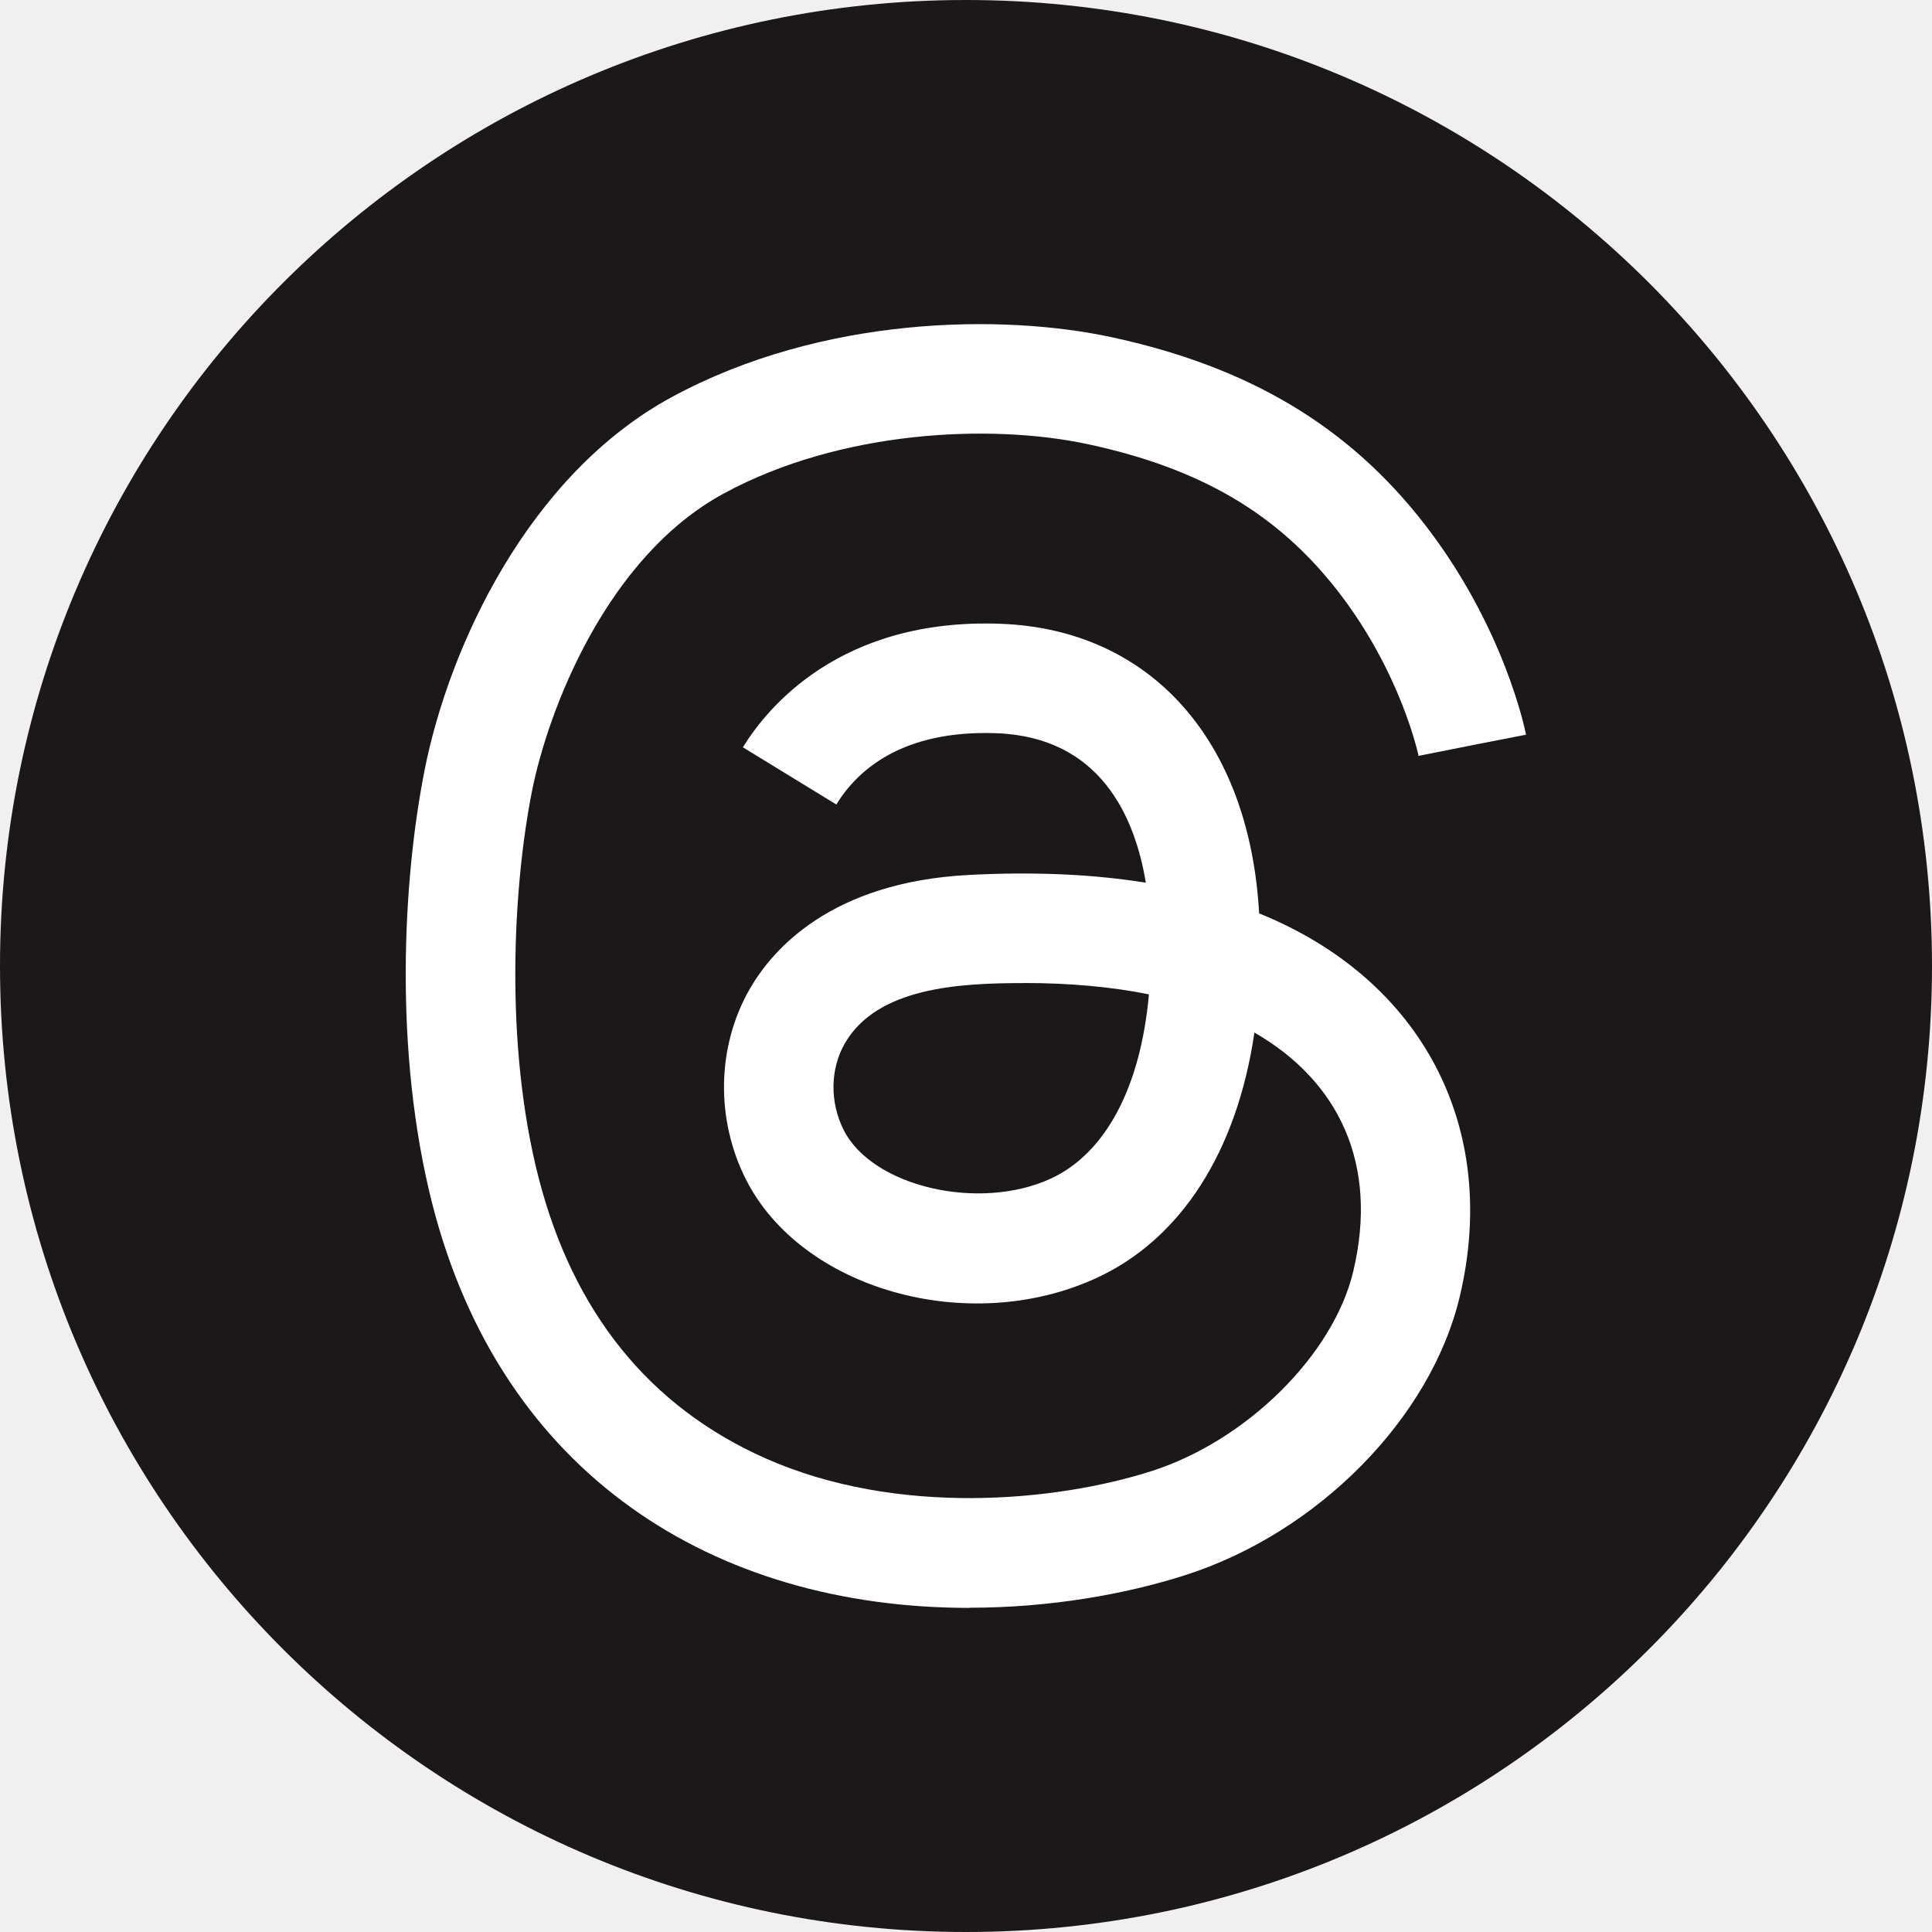
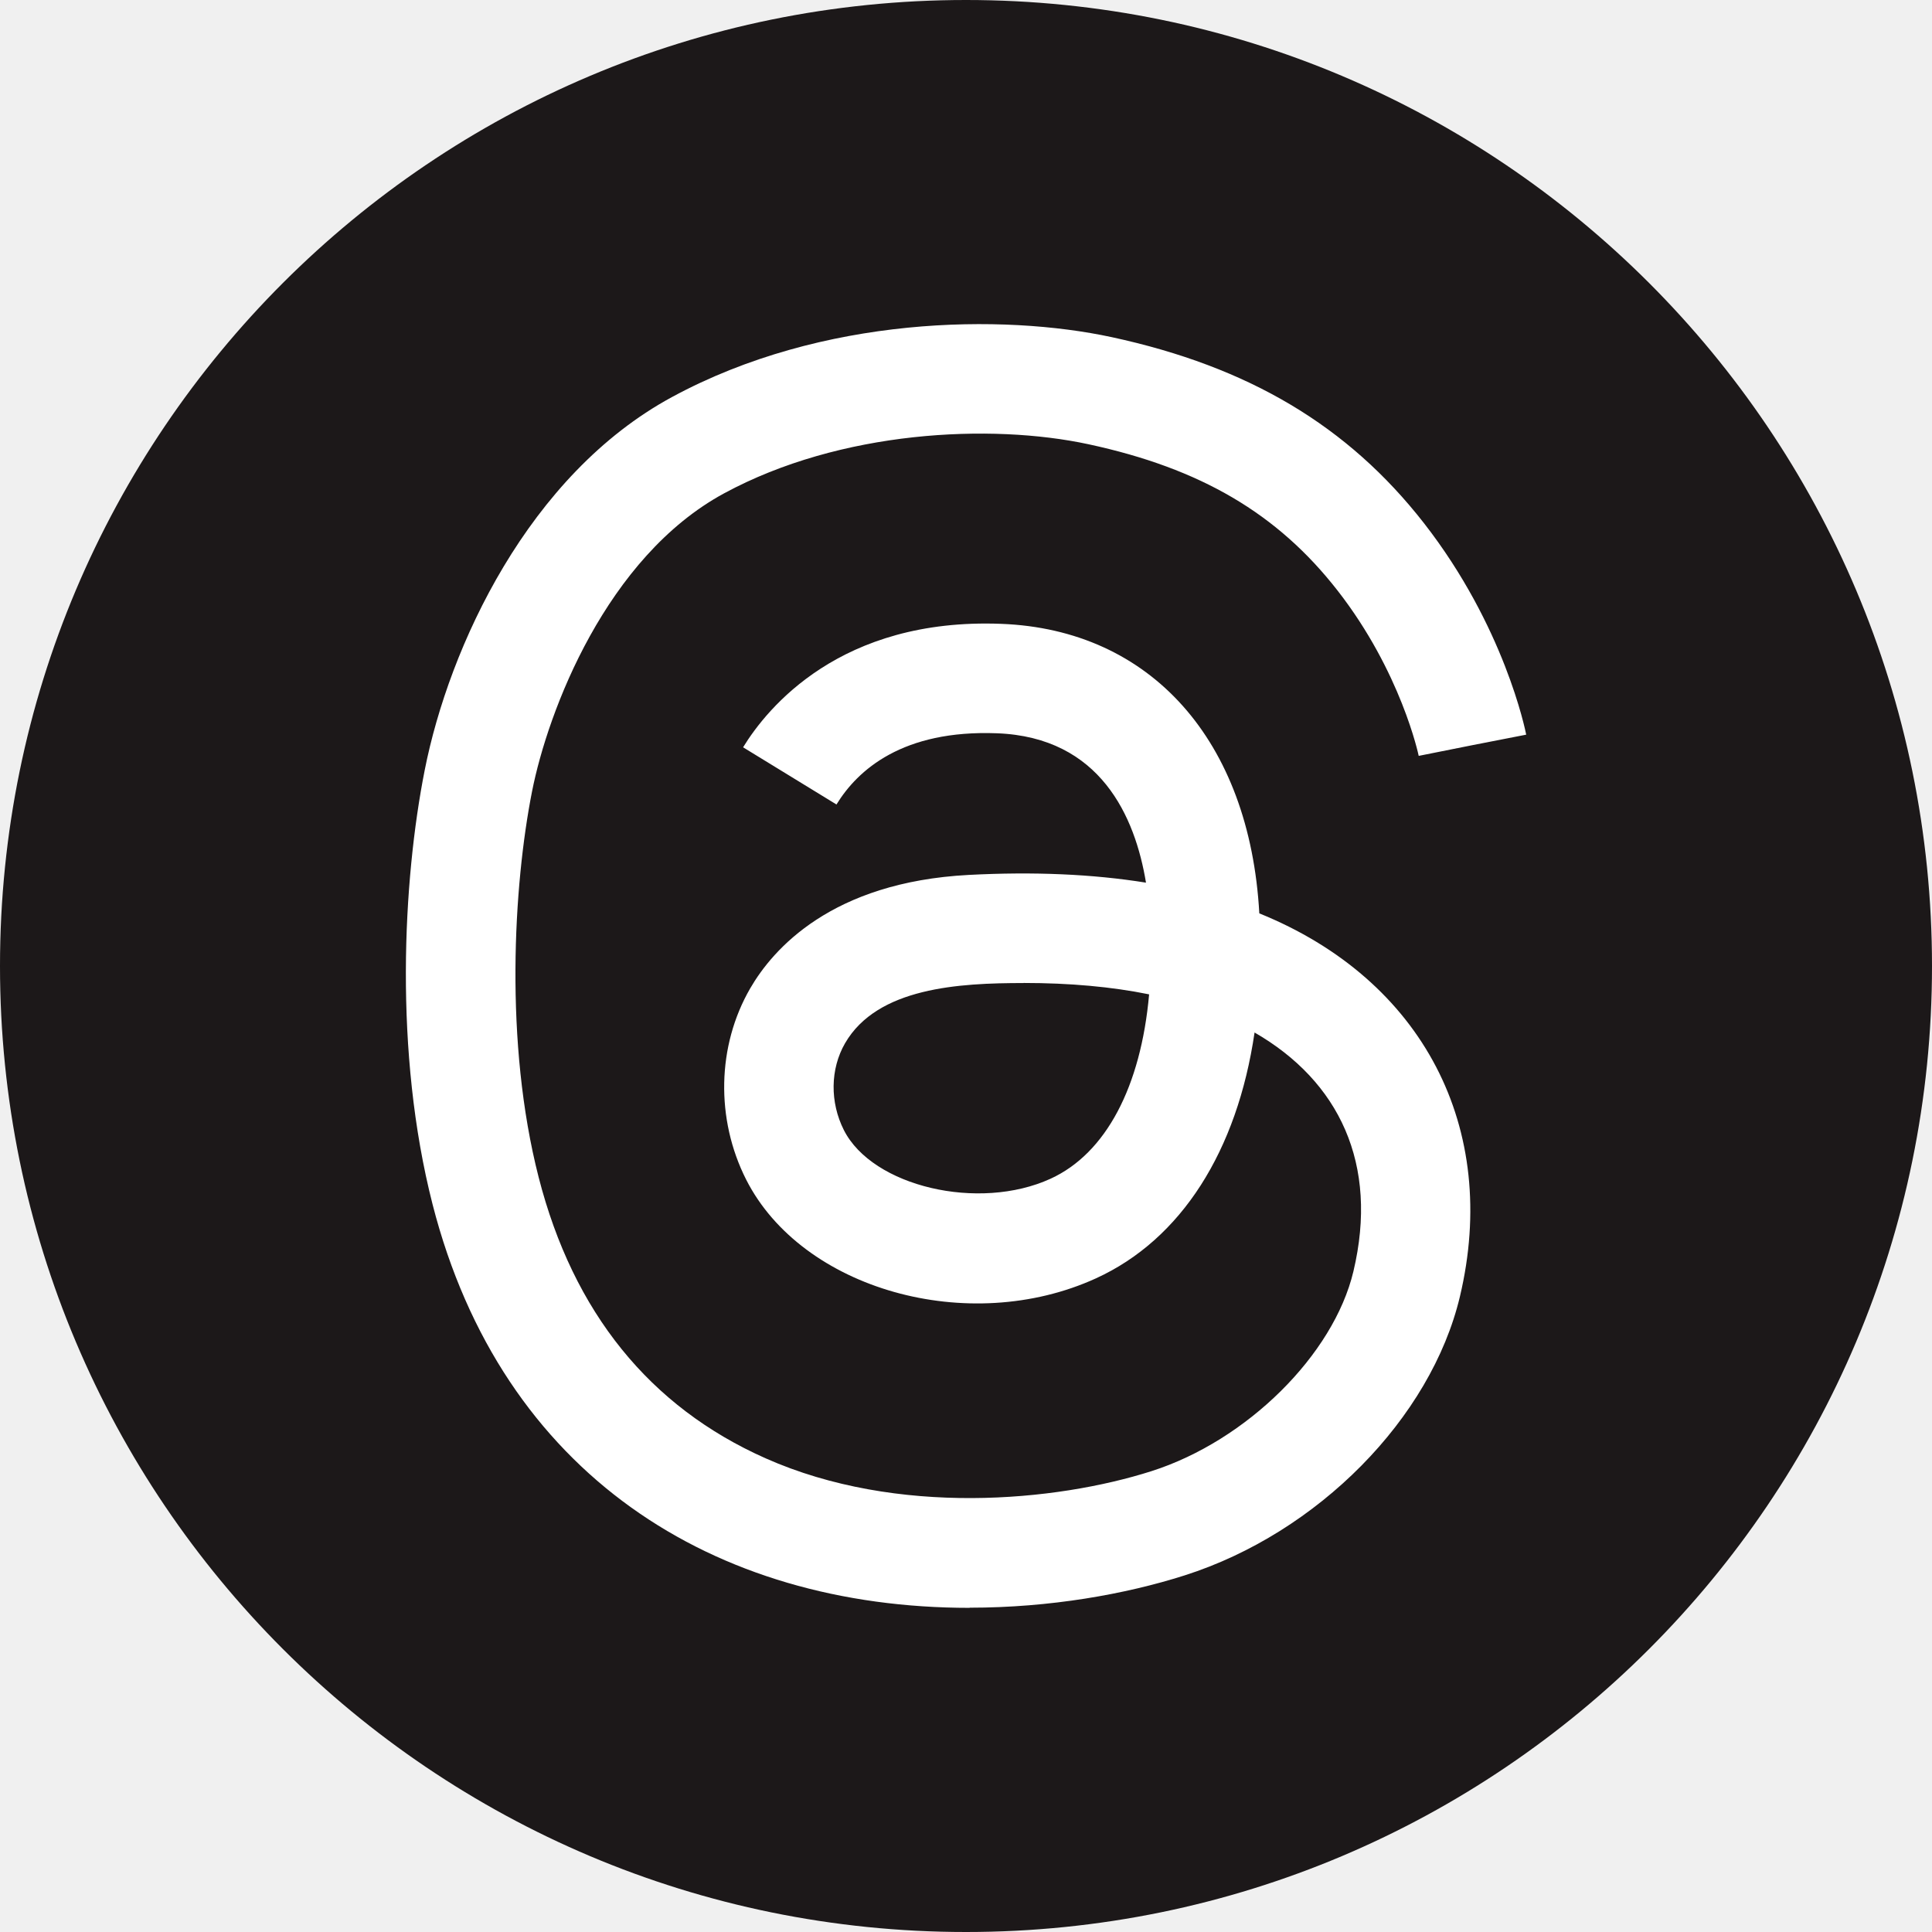
- <svg xmlns="http://www.w3.org/2000/svg" width="25" height="25" viewBox="0 0 25 25" fill="none">
-   <path d="M12.5 25C19.404 25 25 19.404 25 12.5C25 5.596 19.404 0 12.5 0C5.596 0 0 5.596 0 12.5C0 19.404 5.596 25 12.5 25Z" fill="#1C1819" />
-   <path d="M12.547 20.806C9.23 20.806 6.492 19.079 5.596 15.587C5.092 13.615 5.212 11.391 5.494 9.967C5.81 8.368 6.838 6.144 8.693 5.138C10.644 4.081 12.978 4.06 14.383 4.363C16.158 4.746 17.443 5.511 18.425 6.772C19.464 8.105 19.736 9.45 19.747 9.507L18.356 9.778L19.051 9.643L18.356 9.781C18.354 9.77 18.129 8.697 17.307 7.643C16.53 6.646 15.536 6.062 14.083 5.749C12.822 5.477 10.875 5.567 9.367 6.385C7.844 7.21 7.089 9.198 6.883 10.242C6.643 11.455 6.522 13.491 6.968 15.234C7.416 16.982 8.405 18.205 9.906 18.871C11.608 19.626 13.659 19.432 14.898 19.037C16.131 18.643 17.254 17.532 17.511 16.452C17.842 15.061 17.324 13.99 16.232 13.361C16.008 14.892 15.286 16.037 14.18 16.541C12.532 17.295 10.375 16.686 9.654 15.265C9.256 14.481 9.275 13.533 9.706 12.79C10 12.282 10.757 11.416 12.532 11.322C13.371 11.278 14.137 11.311 14.827 11.422C14.687 10.572 14.24 9.54 12.899 9.488C11.677 9.442 11.096 9.964 10.822 10.41L9.613 9.67C9.924 9.164 10.871 7.992 12.953 8.072C14.889 8.146 16.169 9.582 16.293 11.819C18.415 12.678 19.406 14.603 18.889 16.778C18.515 18.353 17.051 19.836 15.329 20.385C14.56 20.63 13.585 20.804 12.545 20.804L12.547 20.806ZM13.243 12.721C12.411 12.721 11.351 12.777 10.933 13.5C10.741 13.833 10.736 14.263 10.918 14.624C11.288 15.354 12.663 15.678 13.593 15.253C14.31 14.925 14.761 14.06 14.867 12.867C14.384 12.769 13.841 12.72 13.243 12.72V12.721Z" fill="white" />
+ <svg xmlns="http://www.w3.org/2000/svg" width="50" height="50" viewBox="0 0 50 50" fill="none">
+   <path d="M25 50C38.807 50 50 38.807 50 25C50 11.193 38.807 0 25 0C11.193 0 0 11.193 0 25C0 38.807 11.193 50 25 50Z" fill="#1C1819" />
+   <path d="M25.097 41.611C18.465 41.611 12.987 38.157 11.196 31.173C10.187 27.23 10.428 22.781 10.991 19.933C11.623 16.736 13.679 12.287 17.39 10.276C21.293 8.162 25.96 8.12 28.77 8.725C32.32 9.492 34.889 11.022 36.855 13.543C38.933 16.209 39.476 18.9 39.498 19.013L36.716 19.556L38.106 19.285L36.716 19.562C36.712 19.54 36.261 17.394 34.618 15.286C33.064 13.292 31.076 12.123 28.17 11.497C25.647 10.954 21.754 11.134 18.737 12.769C15.693 14.42 14.182 18.395 13.769 20.483C13.29 22.91 13.047 26.981 13.94 30.467C14.836 33.963 16.814 36.41 19.816 37.742C23.22 39.252 27.322 38.863 29.801 38.073C32.266 37.286 34.512 35.064 35.026 32.904C35.688 30.122 34.653 27.98 32.468 26.721C32.019 29.783 30.575 32.074 28.365 33.083C25.067 34.589 20.753 33.371 19.311 30.529C18.517 28.961 18.555 27.066 19.415 25.579C20.003 24.564 21.517 22.831 25.067 22.643C26.746 22.555 28.279 22.621 29.658 22.843C29.378 21.143 28.483 19.079 25.801 18.977C23.358 18.884 22.195 19.927 21.648 20.82L19.231 19.34C19.852 18.327 21.746 15.984 25.91 16.145C29.783 16.291 32.342 19.163 32.591 23.638C36.835 25.355 38.816 29.206 37.782 33.556C37.033 36.705 34.105 39.671 30.661 40.77C29.125 41.26 27.173 41.607 25.093 41.607L25.097 41.611ZM26.489 25.441C24.827 25.441 22.707 25.553 21.87 26.999C21.485 27.665 21.475 28.526 21.84 29.248C22.58 30.708 25.33 31.356 27.189 30.505C28.623 29.849 29.526 28.12 29.739 25.734C28.772 25.537 27.687 25.439 26.489 25.439V25.441Z" fill="white" />
</svg>
